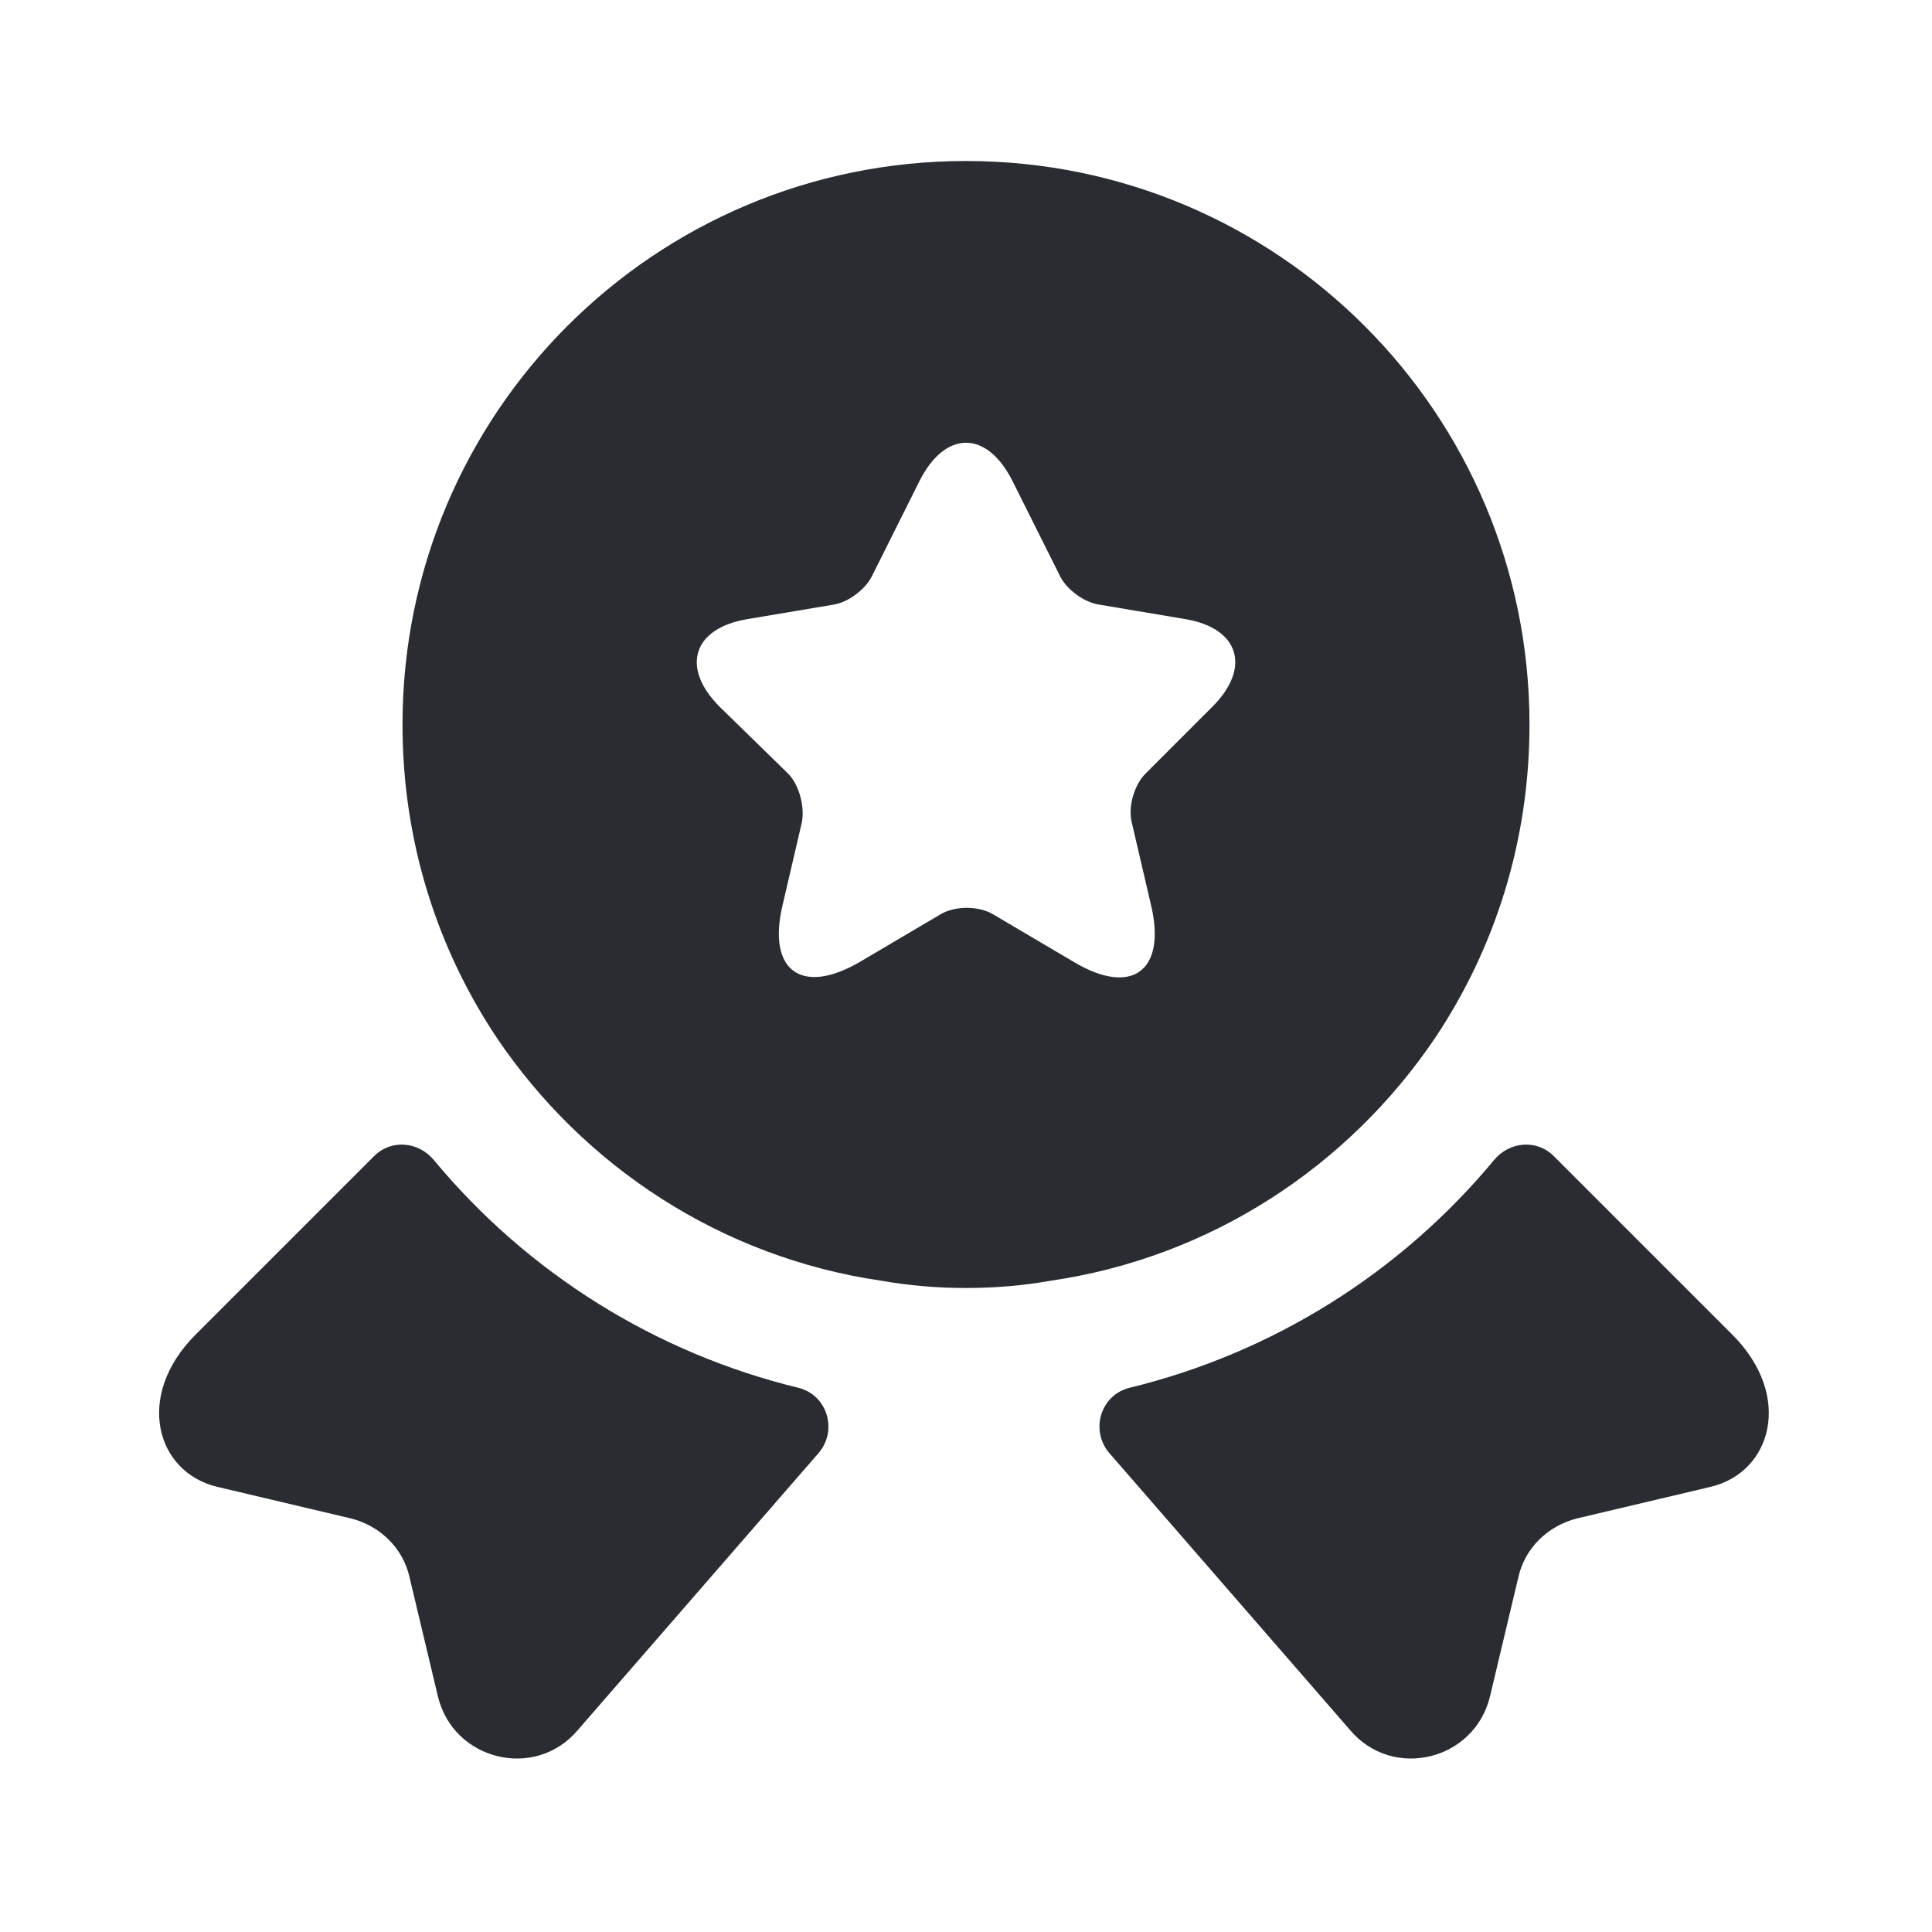
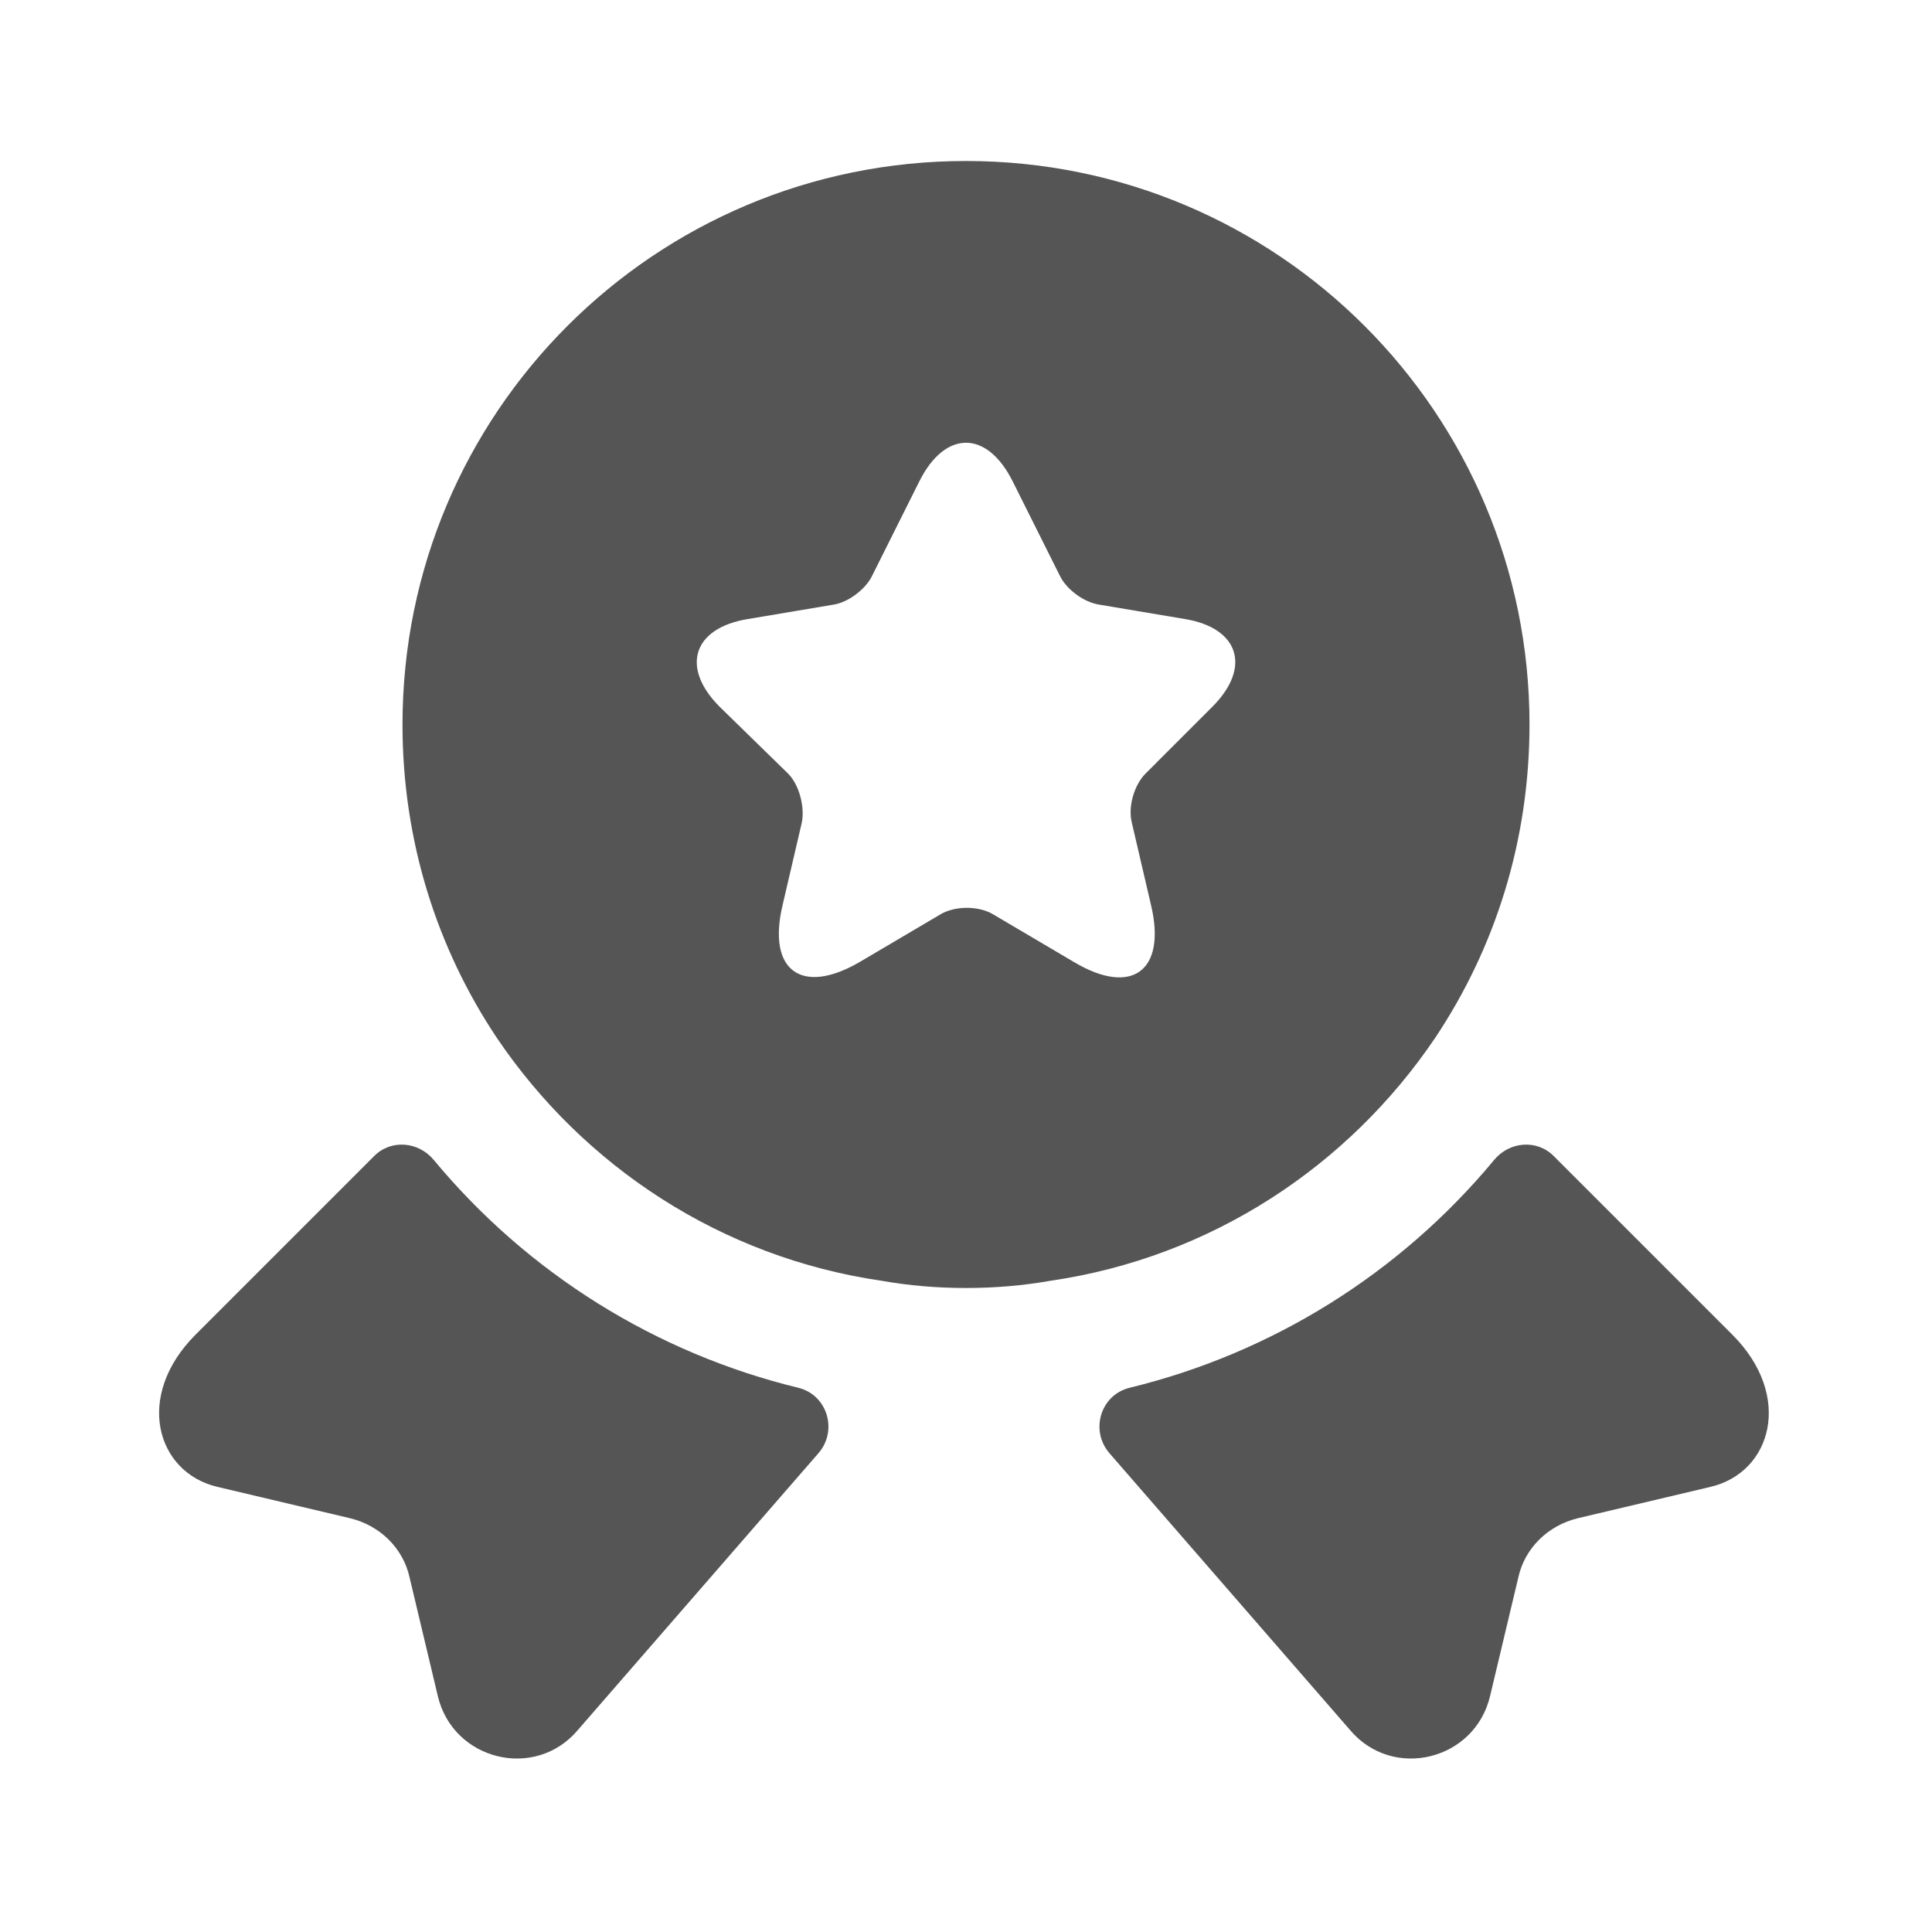
<svg xmlns="http://www.w3.org/2000/svg" fill="none" height="24" viewBox="0 0 24 24" width="24">
-   <g fill="#292d32">
+   <g fill="#555">
    <path d="m21.25 18.47-1.65.39c-.37.09-.66.37-.74.74l-.35 1.47c-.19.8-1.21 1.05-1.74.42l-2.99-3.44c-.24-.28-.11-.72.25-.81 1.77-.43 3.36-1.42 4.53-2.83.19-.23.53-.26.74-.05l2.22 2.22c.76.76.49 1.71-.27 1.89z" />
    <path d="m2.699 18.47 1.65.39c.37.09.66.37.74.74l.35 1.47c.19.8 1.21 1.05 1.74.42l2.99-3.44c.24-.28.11-.72-.25-.81-1.77-.43-3.36-1.42-4.53-2.83-.19-.23-.53-.26-.74-.05l-2.22 2.22c-.76.76-.49 1.71.27 1.89z" />
    <path d="m12 2c-3.87 0-7 3.13-7 7 0 1.45.43 2.78 1.17 3.89 1.08 1.6 2.79 2.73 4.78 3.02.34.06.69.09 1.05.09s.71-.03 1.05-.09c1.99-.29 3.7-1.42 4.78-3.02.74-1.11 1.17-2.44 1.17-3.89 0-3.87-3.13-7-7-7zm3.06 6.78-.83.83c-.14.14-.22.41-.17.61l.24 1.03c.19.81-.24 1.13-.96.7l-1-.59c-.18-.11-.48-.11-.66 0l-1 .59c-.72.42-1.15.11-.96-.7l.24-1.03c.04-.19-.03-.47-.17-.61l-.85-.83c-.49-.49-.33-.98.35-1.09l1.07-.18c.18-.03.39-.19.47-.35l.59-1.18c.32-.64.84-.64 1.16 0l.59 1.18c.08.16.29.32.48.35l1.07.18c.67.11.83.6.34 1.09z" />
  </g>
</svg>
